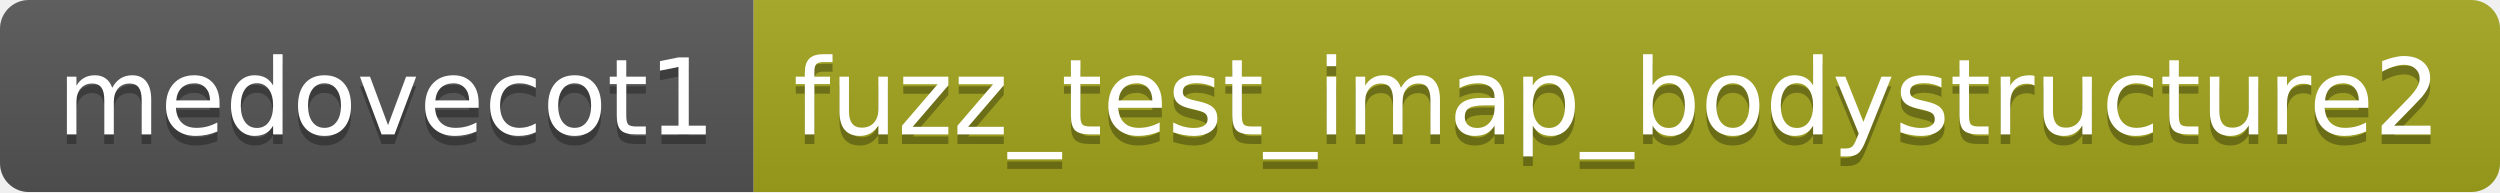
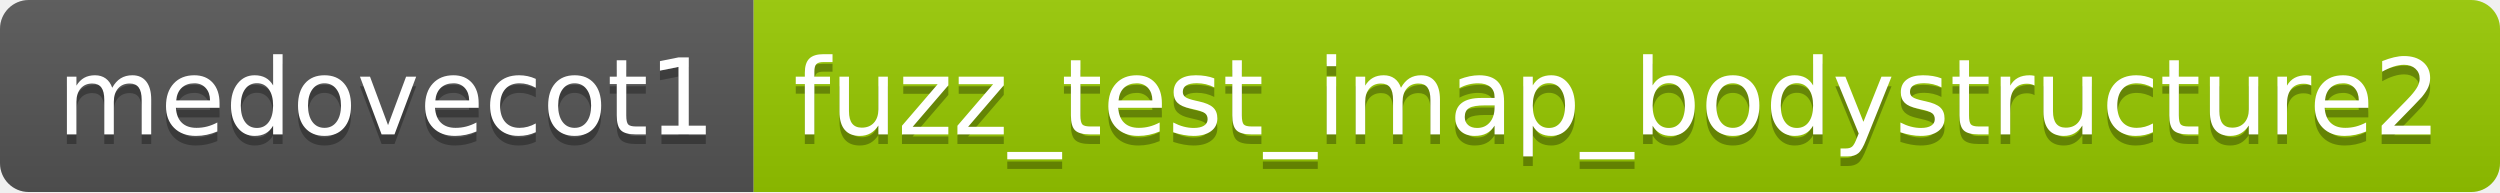
<svg xmlns="http://www.w3.org/2000/svg" width="260.4" height="20">
  <linearGradient id="smooth" x2="0" y2="100%">
    <stop offset="0" stop-color="#bbb" stop-opacity=".1" />
    <stop offset="1" stop-opacity=".1" />
  </linearGradient>
  <clipPath id="round">
    <rect width="260.4" height="20" rx="3" fill="#fff" />
  </clipPath>
  <g clip-path="url(#round)">
    <rect width="78.5" height="20" fill="#555" />
-     <rect x="78.5" width="181.9" height="20" fill="#a4a61d" />
+     <rect x="78.5" width="181.9" height="20" fill="#97CA00" />
    <rect width="260.4" height="20" fill="url(#smooth)" />
  </g>
  <g fill="#fff" text-anchor="middle" font-family="DejaVu Sans,Verdana,Geneva,sans-serif" font-size="110">
    <text x="402.5" y="150" fill="#010101" fill-opacity=".3" transform="scale(0.1)" textLength="685.0" lengthAdjust="spacing">medovecot1</text>
    <text x="402.5" y="140" transform="scale(0.1)" textLength="685.0" lengthAdjust="spacing">medovecot1</text>
    <text x="1684.5" y="150" fill="#010101" fill-opacity=".3" transform="scale(0.1)" textLength="1719.0" lengthAdjust="spacing">fuzz_test_imap_bodystructure2</text>
    <text x="1684.5" y="140" transform="scale(0.1)" textLength="1719.0" lengthAdjust="spacing">fuzz_test_imap_bodystructure2</text>
  </g>
</svg>
